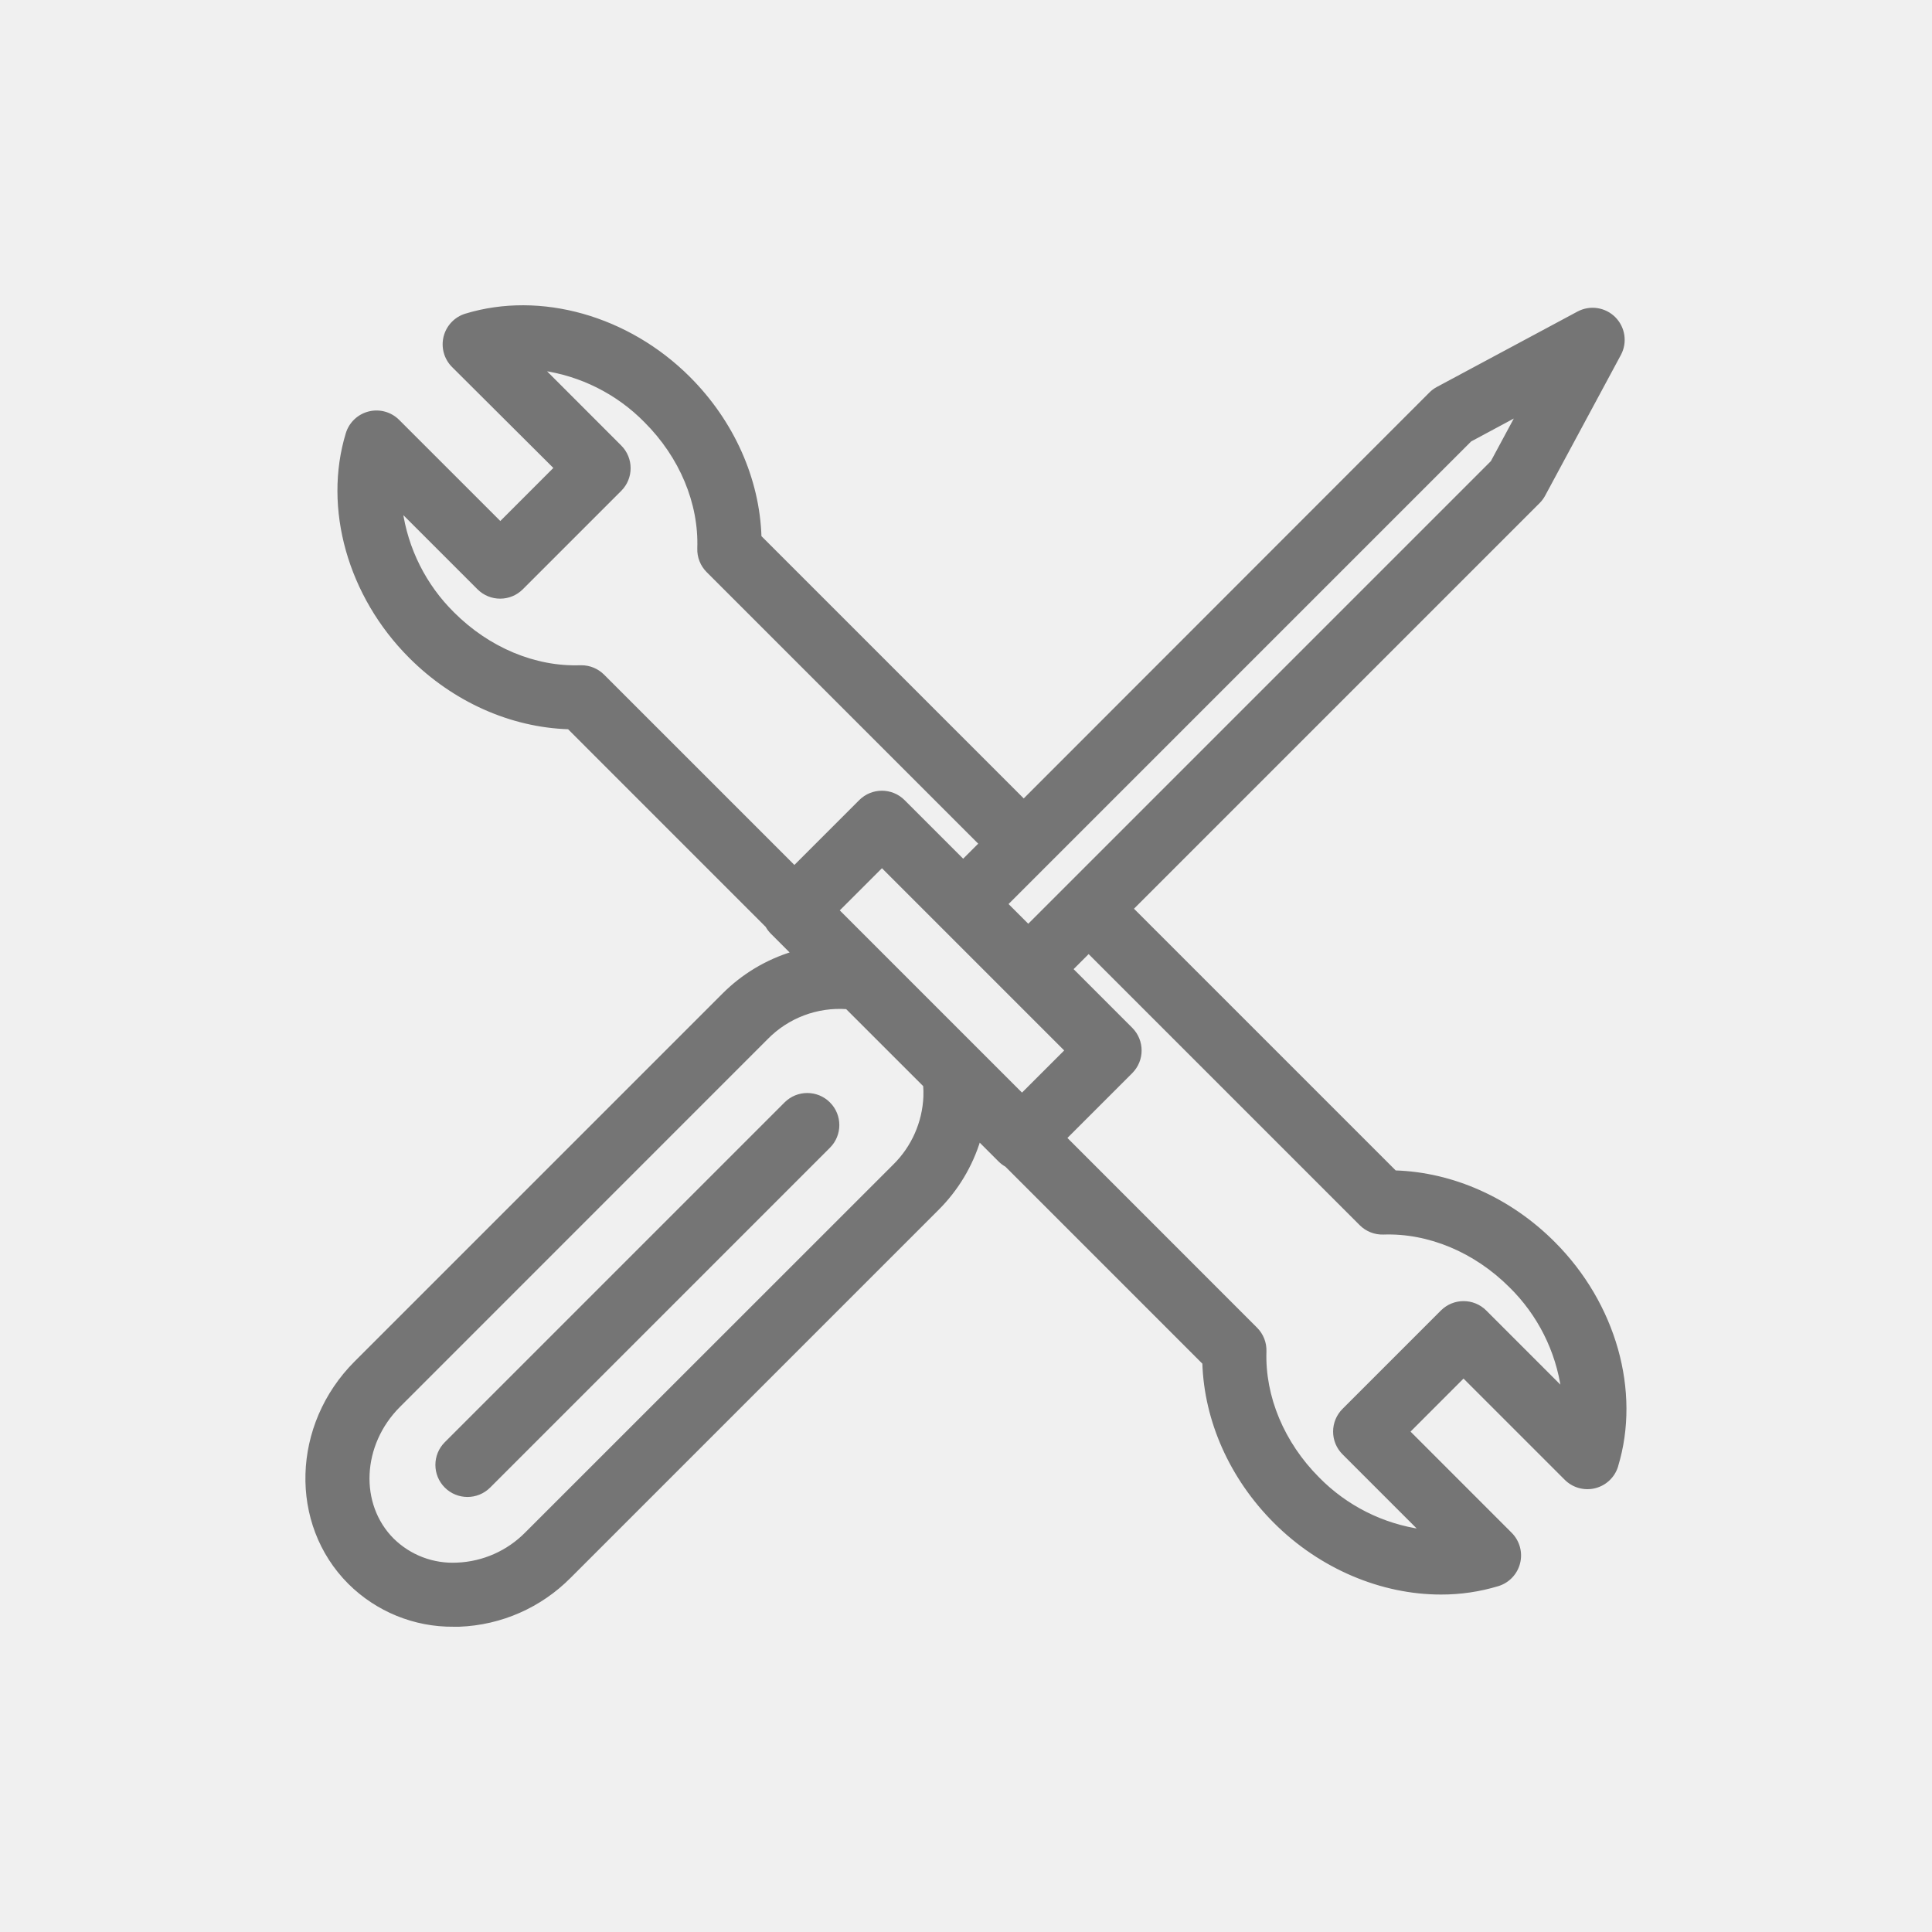
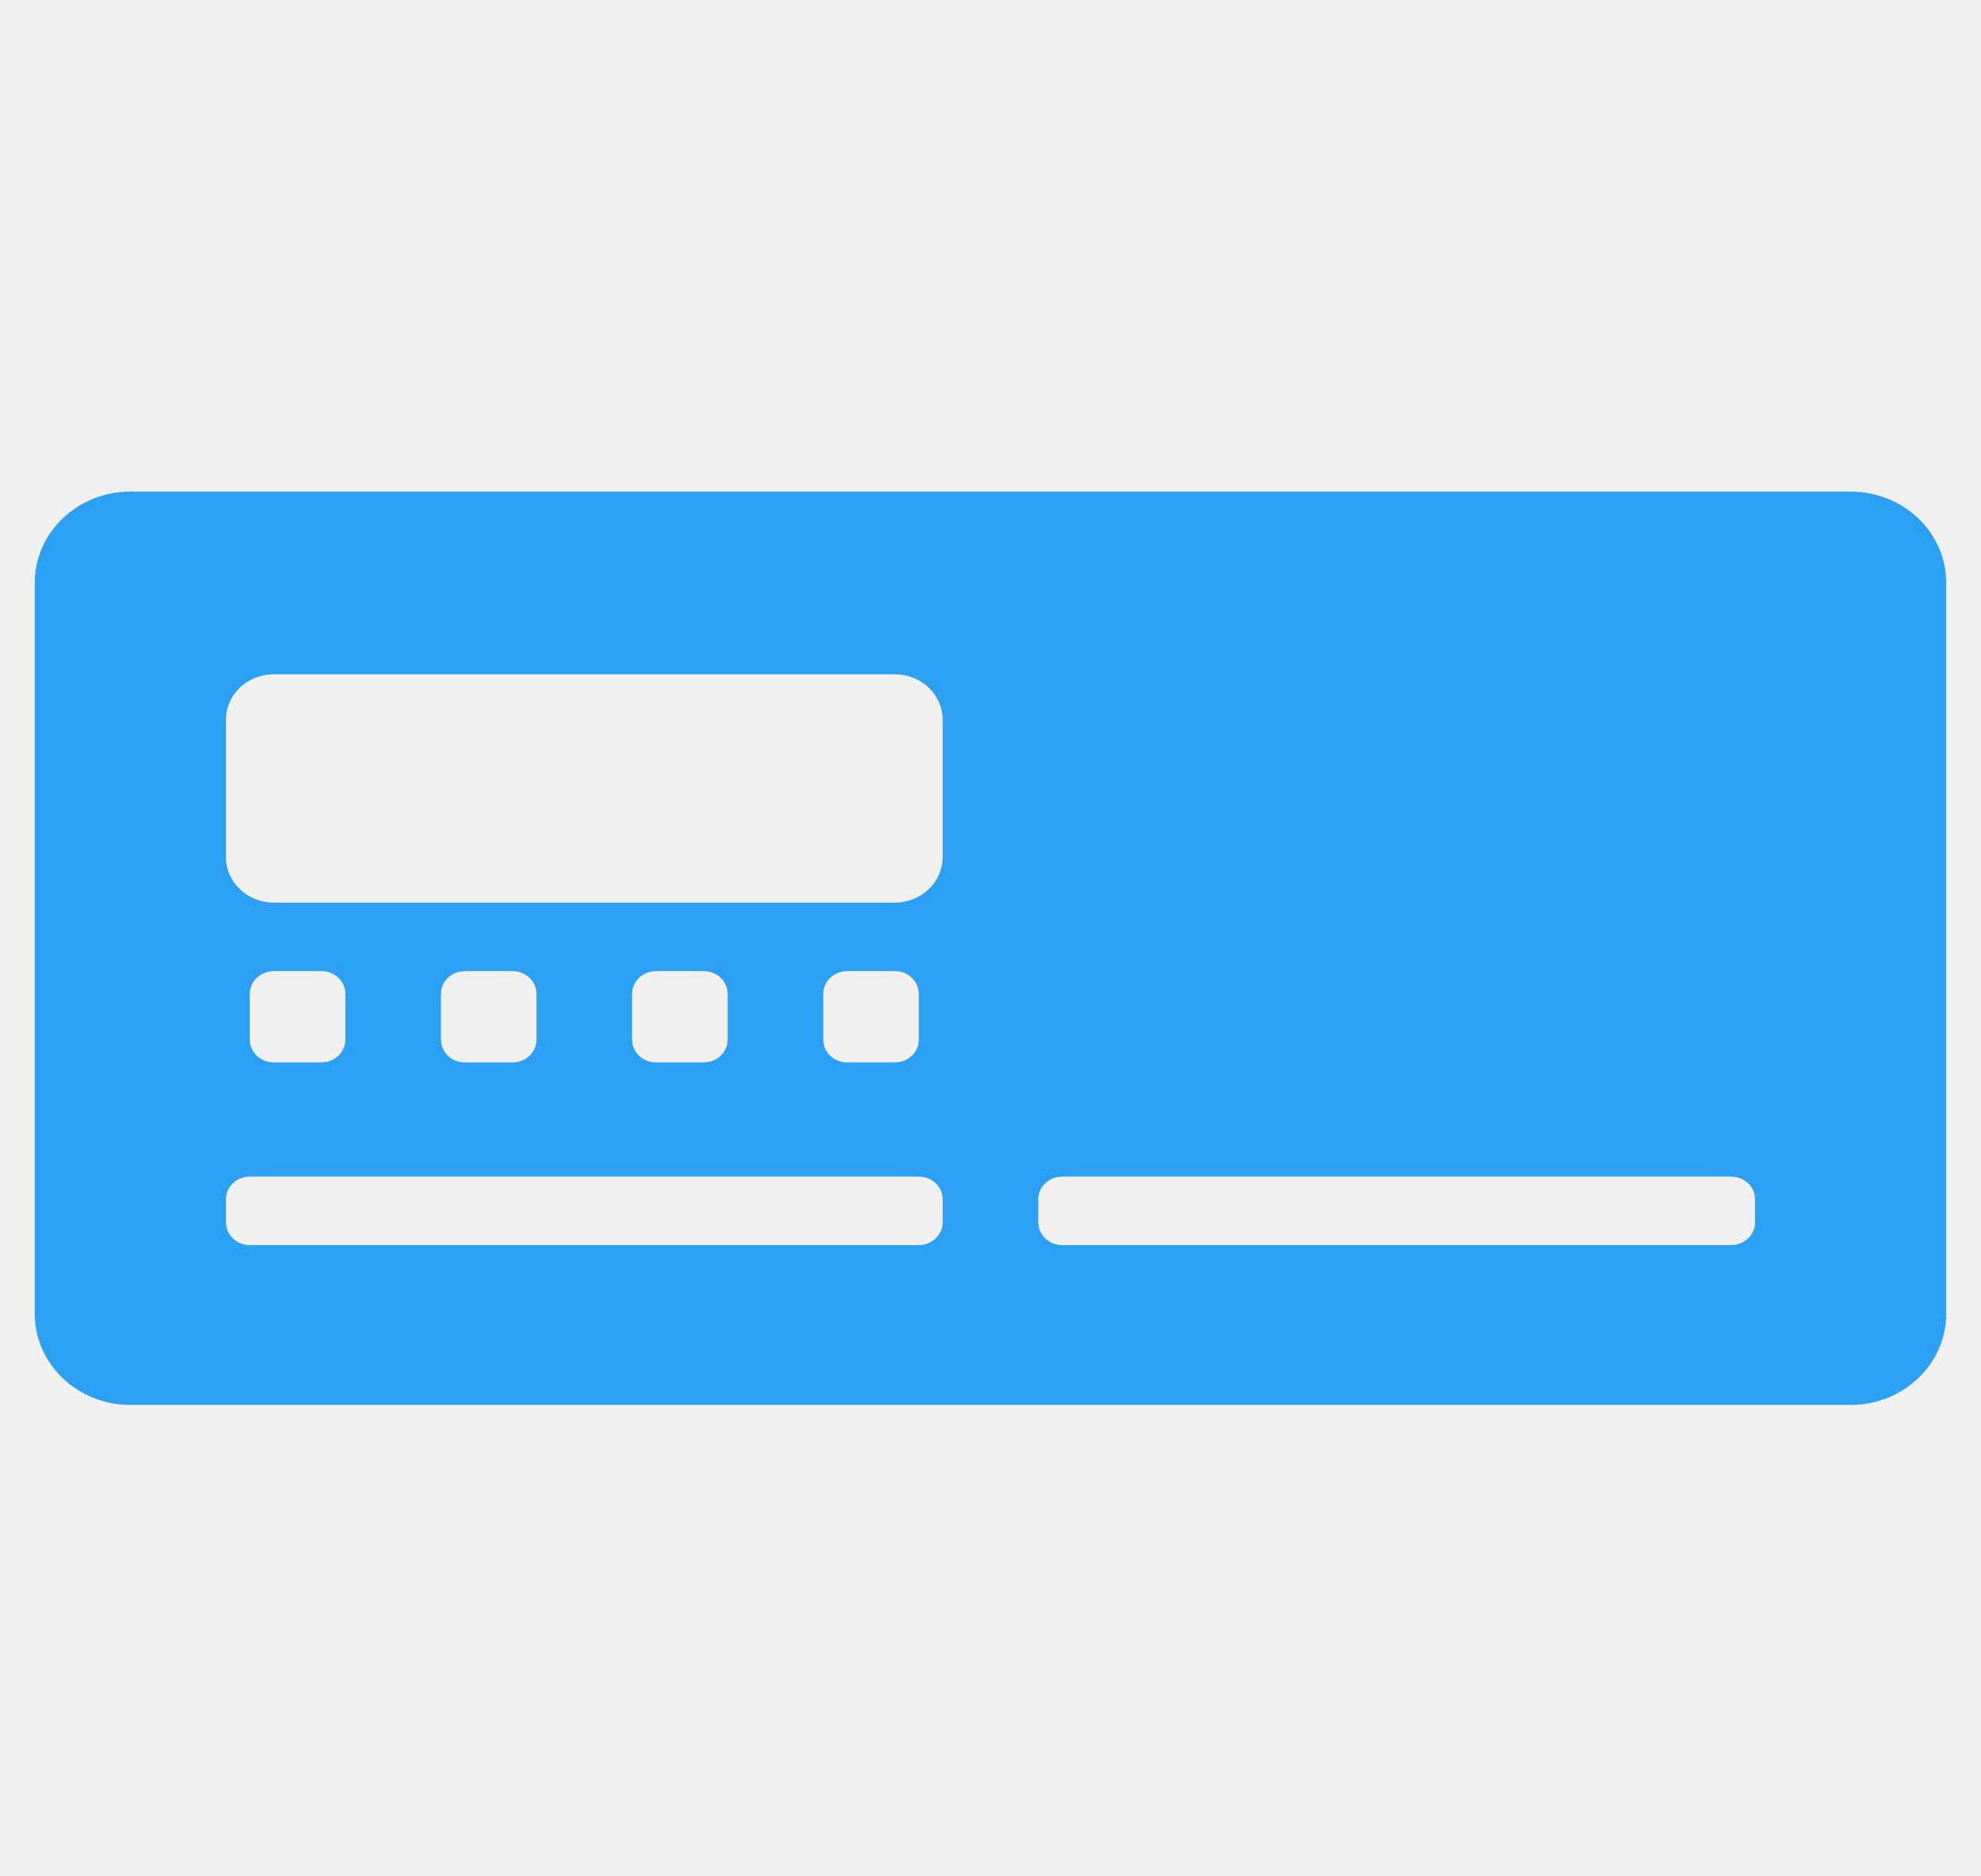
- <svg xmlns="http://www.w3.org/2000/svg" fill="#757575" width="64px" height="64px" viewBox="0 0 512 512" data-name="Layer 1" id="Layer_1" stroke="#757575">
-   <g id="SVGRepo_bgCarrier" stroke-width="0" />
-   <g id="SVGRepo_tracerCarrier" stroke-linecap="round" stroke-linejoin="round" />
-   <g id="SVGRepo_iconCarrier">
-     <path d="M219.59,292.5a8,8,0,0,1,0,11.31l-90.05,90.06a8,8,0,1,1-11.31-11.32l90.05-90.05A8,8,0,0,1,219.59,292.5Zm208.74,96A8,8,0,0,1,415,391.78l-27.15-27.15L373.1,379.39l27.16,27.17a8,8,0,0,1-3.32,13.3,51.5,51.5,0,0,1-15.08,2.21c-15.64,0-31.77-6.7-43.91-18.84-11.61-11.61-18.35-26.77-18.82-42.06l-52.38-52.39a8,8,0,0,1-1.77-1.33l-5.57-5.57a43.89,43.89,0,0,1-11.05,18.41l-97.47,97.47a43.34,43.34,0,0,1-29.17,12.84l-1.5,0a38.51,38.51,0,0,1-27.56-11.22c-15.59-15.59-14.85-41.71,1.66-58.22l97.47-97.47a44,44,0,0,1,18.4-11.05l-5.55-5.55a8,8,0,0,1-1.33-1.77l-52.55-52.56c-15.28-.46-30.43-7.2-42-18.81-16.11-16.13-22.64-39.27-16.64-59a8,8,0,0,1,13.31-3.32l27.16,27.15,14.76-14.77L120.15,96.91a8,8,0,0,1,3.32-13.31c19.71-6,42.87.51,59,16.63,11.62,11.61,18.36,26.77,18.83,42.07l70,70L379.11,104.42A7.71,7.71,0,0,1,381,103L418.3,83A8,8,0,0,1,429.13,93.8l-20.08,37.3a8,8,0,0,1-1.39,1.87L299.81,240.82l69.85,69.85c15.28.46,30.42,7.2,42,18.81C427.81,345.61,434.33,368.76,428.33,388.46ZM282.73,278.38l-49-49-11.89,11.88,49,49Zm-16.16-38.8,5.93,5.93,123-123,6.9-12.82-12.83,6.89ZM159.73,179.14l50.79,50.79,17.54-17.54a8,8,0,0,1,11.31,0l15.88,15.88,4.69-4.69-72.31-72.31a8,8,0,0,1-2.34-5.93c.41-12.08-4.74-24.4-14.14-33.79a47.85,47.85,0,0,0-27.61-13.88l20.74,20.75a8,8,0,0,1,0,11.31L138.2,155.81a8,8,0,0,1-11.31,0l-20.73-20.73A48,48,0,0,0,120,162.67c9.4,9.39,21.71,14.54,33.77,14.13h.28A8,8,0,0,1,159.73,179.14Zm85.41,108.47-20.68-20.67A27.17,27.17,0,0,0,203.11,275L105.63,372.5c-10.27,10.27-11,26.24-1.65,35.6a22.78,22.78,0,0,0,17.17,6.51,27.4,27.4,0,0,0,18.42-8.16L237.05,309a27.4,27.4,0,0,0,8.16-18.42A24,24,0,0,0,245.14,287.61Zm169.11,80.77a47.87,47.87,0,0,0-13.87-27.58c-9.4-9.4-21.71-14.54-33.76-14.13a8,8,0,0,1-5.93-2.34L288.5,252.14l-4.69,4.69,15.89,15.9a8,8,0,0,1,0,11.31l-17.53,17.53,50.61,50.63a8,8,0,0,1,2.34,5.92c-.4,12.08,4.75,24.4,14.14,33.8a47.89,47.89,0,0,0,27.61,13.87l-20.74-20.74a8,8,0,0,1,0-11.32l26.08-26.08a8,8,0,0,1,11.31,0Z" />
+ <svg xmlns="http://www.w3.org/2000/svg" width="56" height="53" viewBox="0 0 56 53" fill="none">
+   <g clip-path="url(#clip0_440_3331)">
+     <path d="M52.316 13.894H3.684C2.192 13.894 0.982 15.05 0.982 16.475V37.126C0.982 38.551 2.192 39.707 3.684 39.707H52.316C53.808 39.707 55.017 38.551 55.017 37.126V16.475C55.017 15.05 53.808 13.894 52.316 13.894ZM26.649 34.544C26.649 34.901 26.347 35.19 25.974 35.19H7.061C6.688 35.19 6.386 34.901 6.386 34.544V33.899C6.386 33.542 6.688 33.254 7.061 33.254H25.974C26.347 33.254 26.649 33.542 26.649 33.899V34.544ZM7.061 29.382V28.091C7.061 27.735 7.364 27.446 7.737 27.446H9.088C9.461 27.446 9.763 27.735 9.763 28.091V29.382C9.763 29.738 9.461 30.027 9.088 30.027H7.737C7.364 30.027 7.061 29.738 7.061 29.382ZM12.465 29.382V28.091C12.465 27.735 12.767 27.446 13.14 27.446H14.491C14.864 27.446 15.167 27.735 15.167 28.091V29.382C15.167 29.738 14.864 30.027 14.491 30.027H13.14C12.767 30.027 12.465 29.738 12.465 29.382ZM17.868 29.382V28.091C17.868 27.735 18.171 27.446 18.544 27.446H19.895C20.268 27.446 20.57 27.735 20.57 28.091V29.382C20.57 29.738 20.268 30.027 19.895 30.027H18.544C18.171 30.027 17.868 29.738 17.868 29.382ZM23.272 29.382V28.091C23.272 27.735 23.574 27.446 23.947 27.446H25.298C25.671 27.446 25.974 27.735 25.974 28.091V29.382C25.974 29.738 25.671 30.027 25.298 30.027H23.947C23.574 30.027 23.272 29.738 23.272 29.382ZM26.649 24.219C26.649 24.932 26.045 25.51 25.298 25.51H7.737C6.99 25.51 6.386 24.932 6.386 24.219V20.347C6.386 19.634 6.99 19.057 7.737 19.057H25.298C26.045 19.057 26.649 19.634 26.649 20.347V24.219ZM49.614 34.544C49.614 34.901 49.312 35.19 48.939 35.19H30.026C29.653 35.19 29.351 34.901 29.351 34.544V33.899C29.351 33.542 29.653 33.254 30.026 33.254H48.939C49.312 33.254 49.614 33.542 49.614 33.899V34.544Z" fill="#2CA0F3" stroke="#2CA0F3" stroke-width="0.001" />
  </g>
+   <defs>
+     <clipPath id="clip0_440_3331">
+       <rect width="54.035" height="51.626" fill="white" transform="translate(0.982452 0.987549)" />
+     </clipPath>
+   </defs>
</svg>
